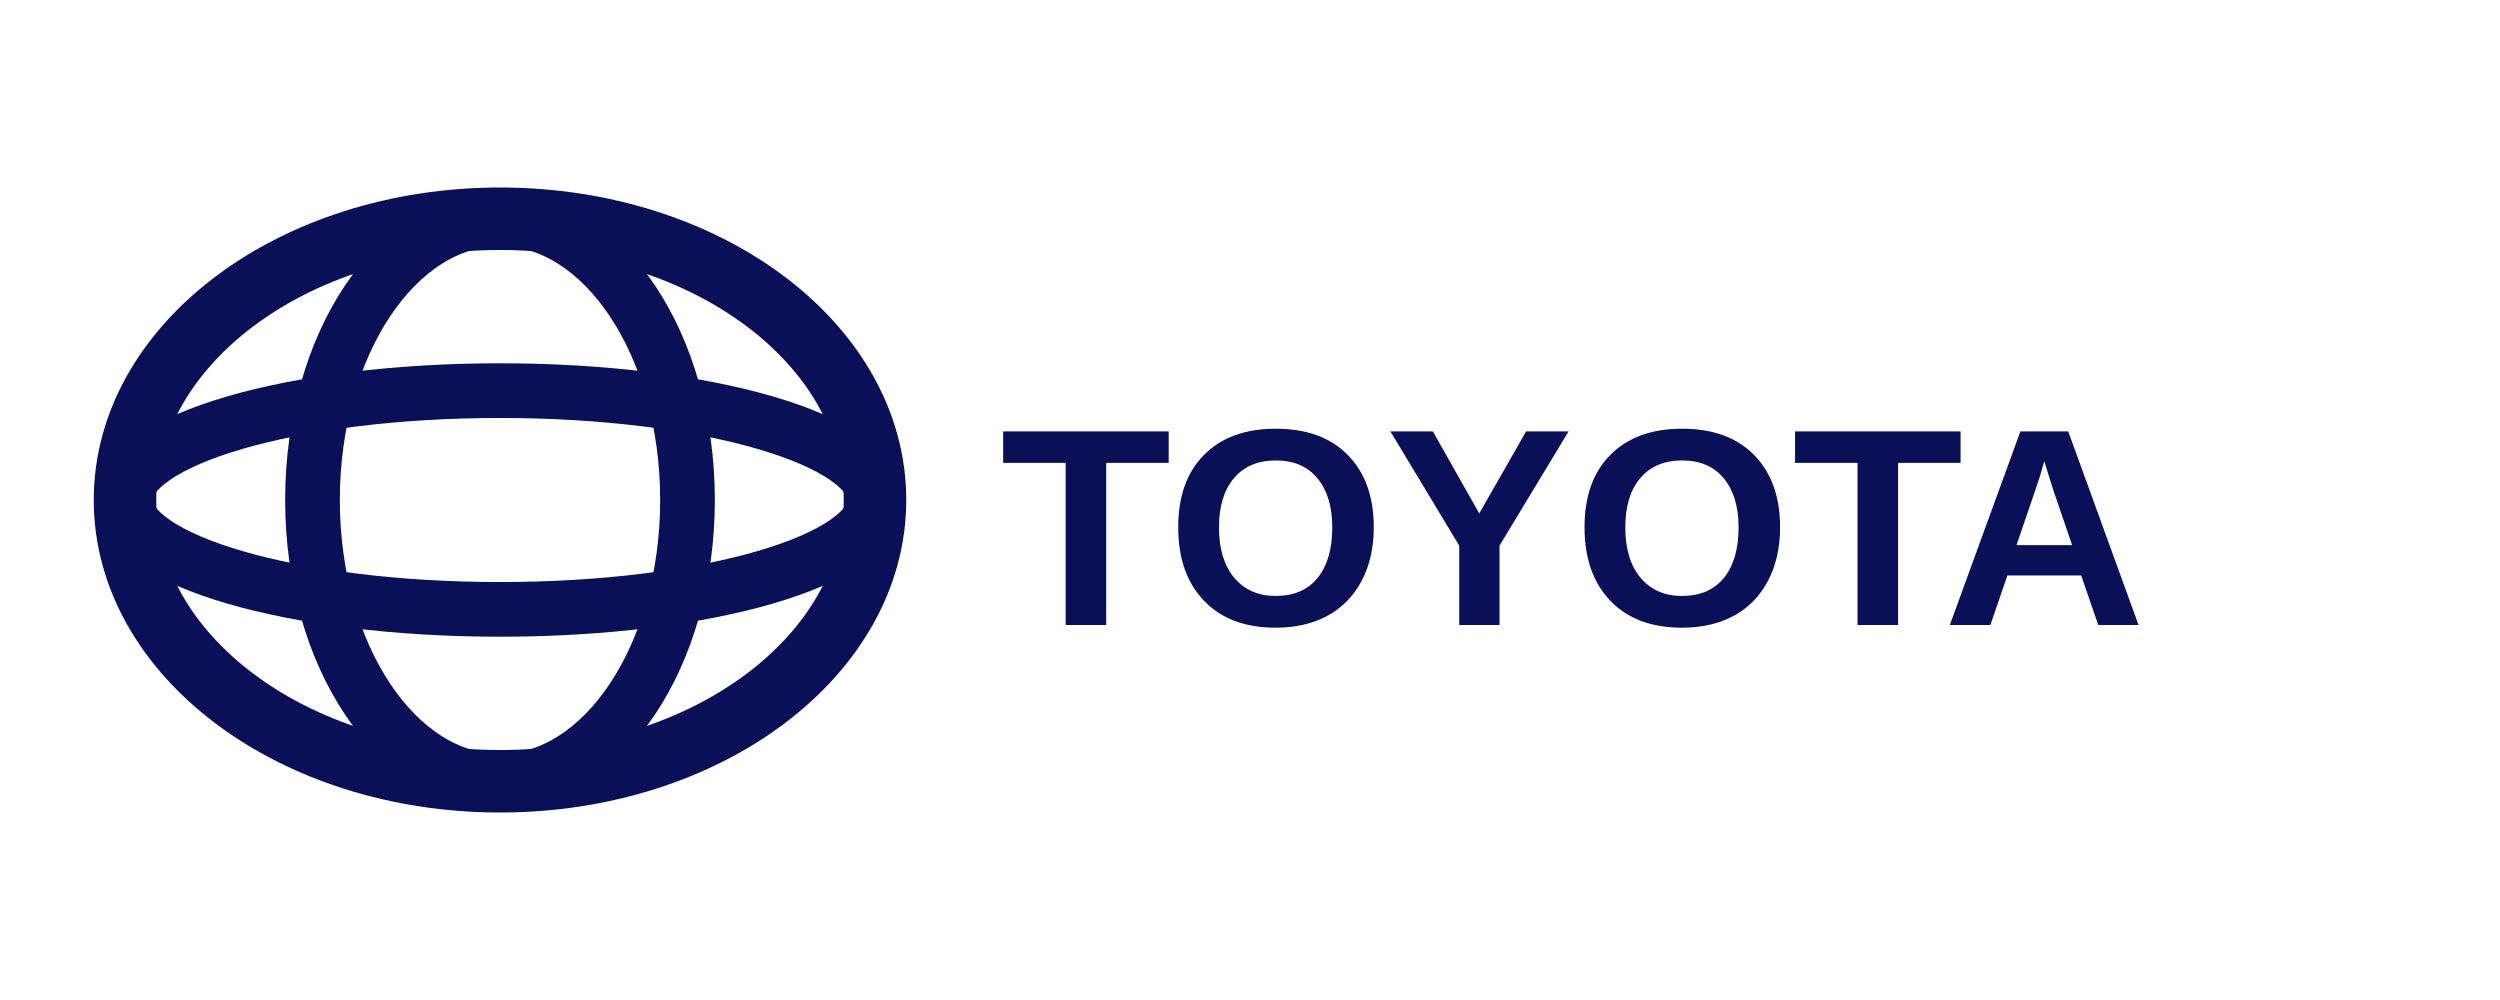
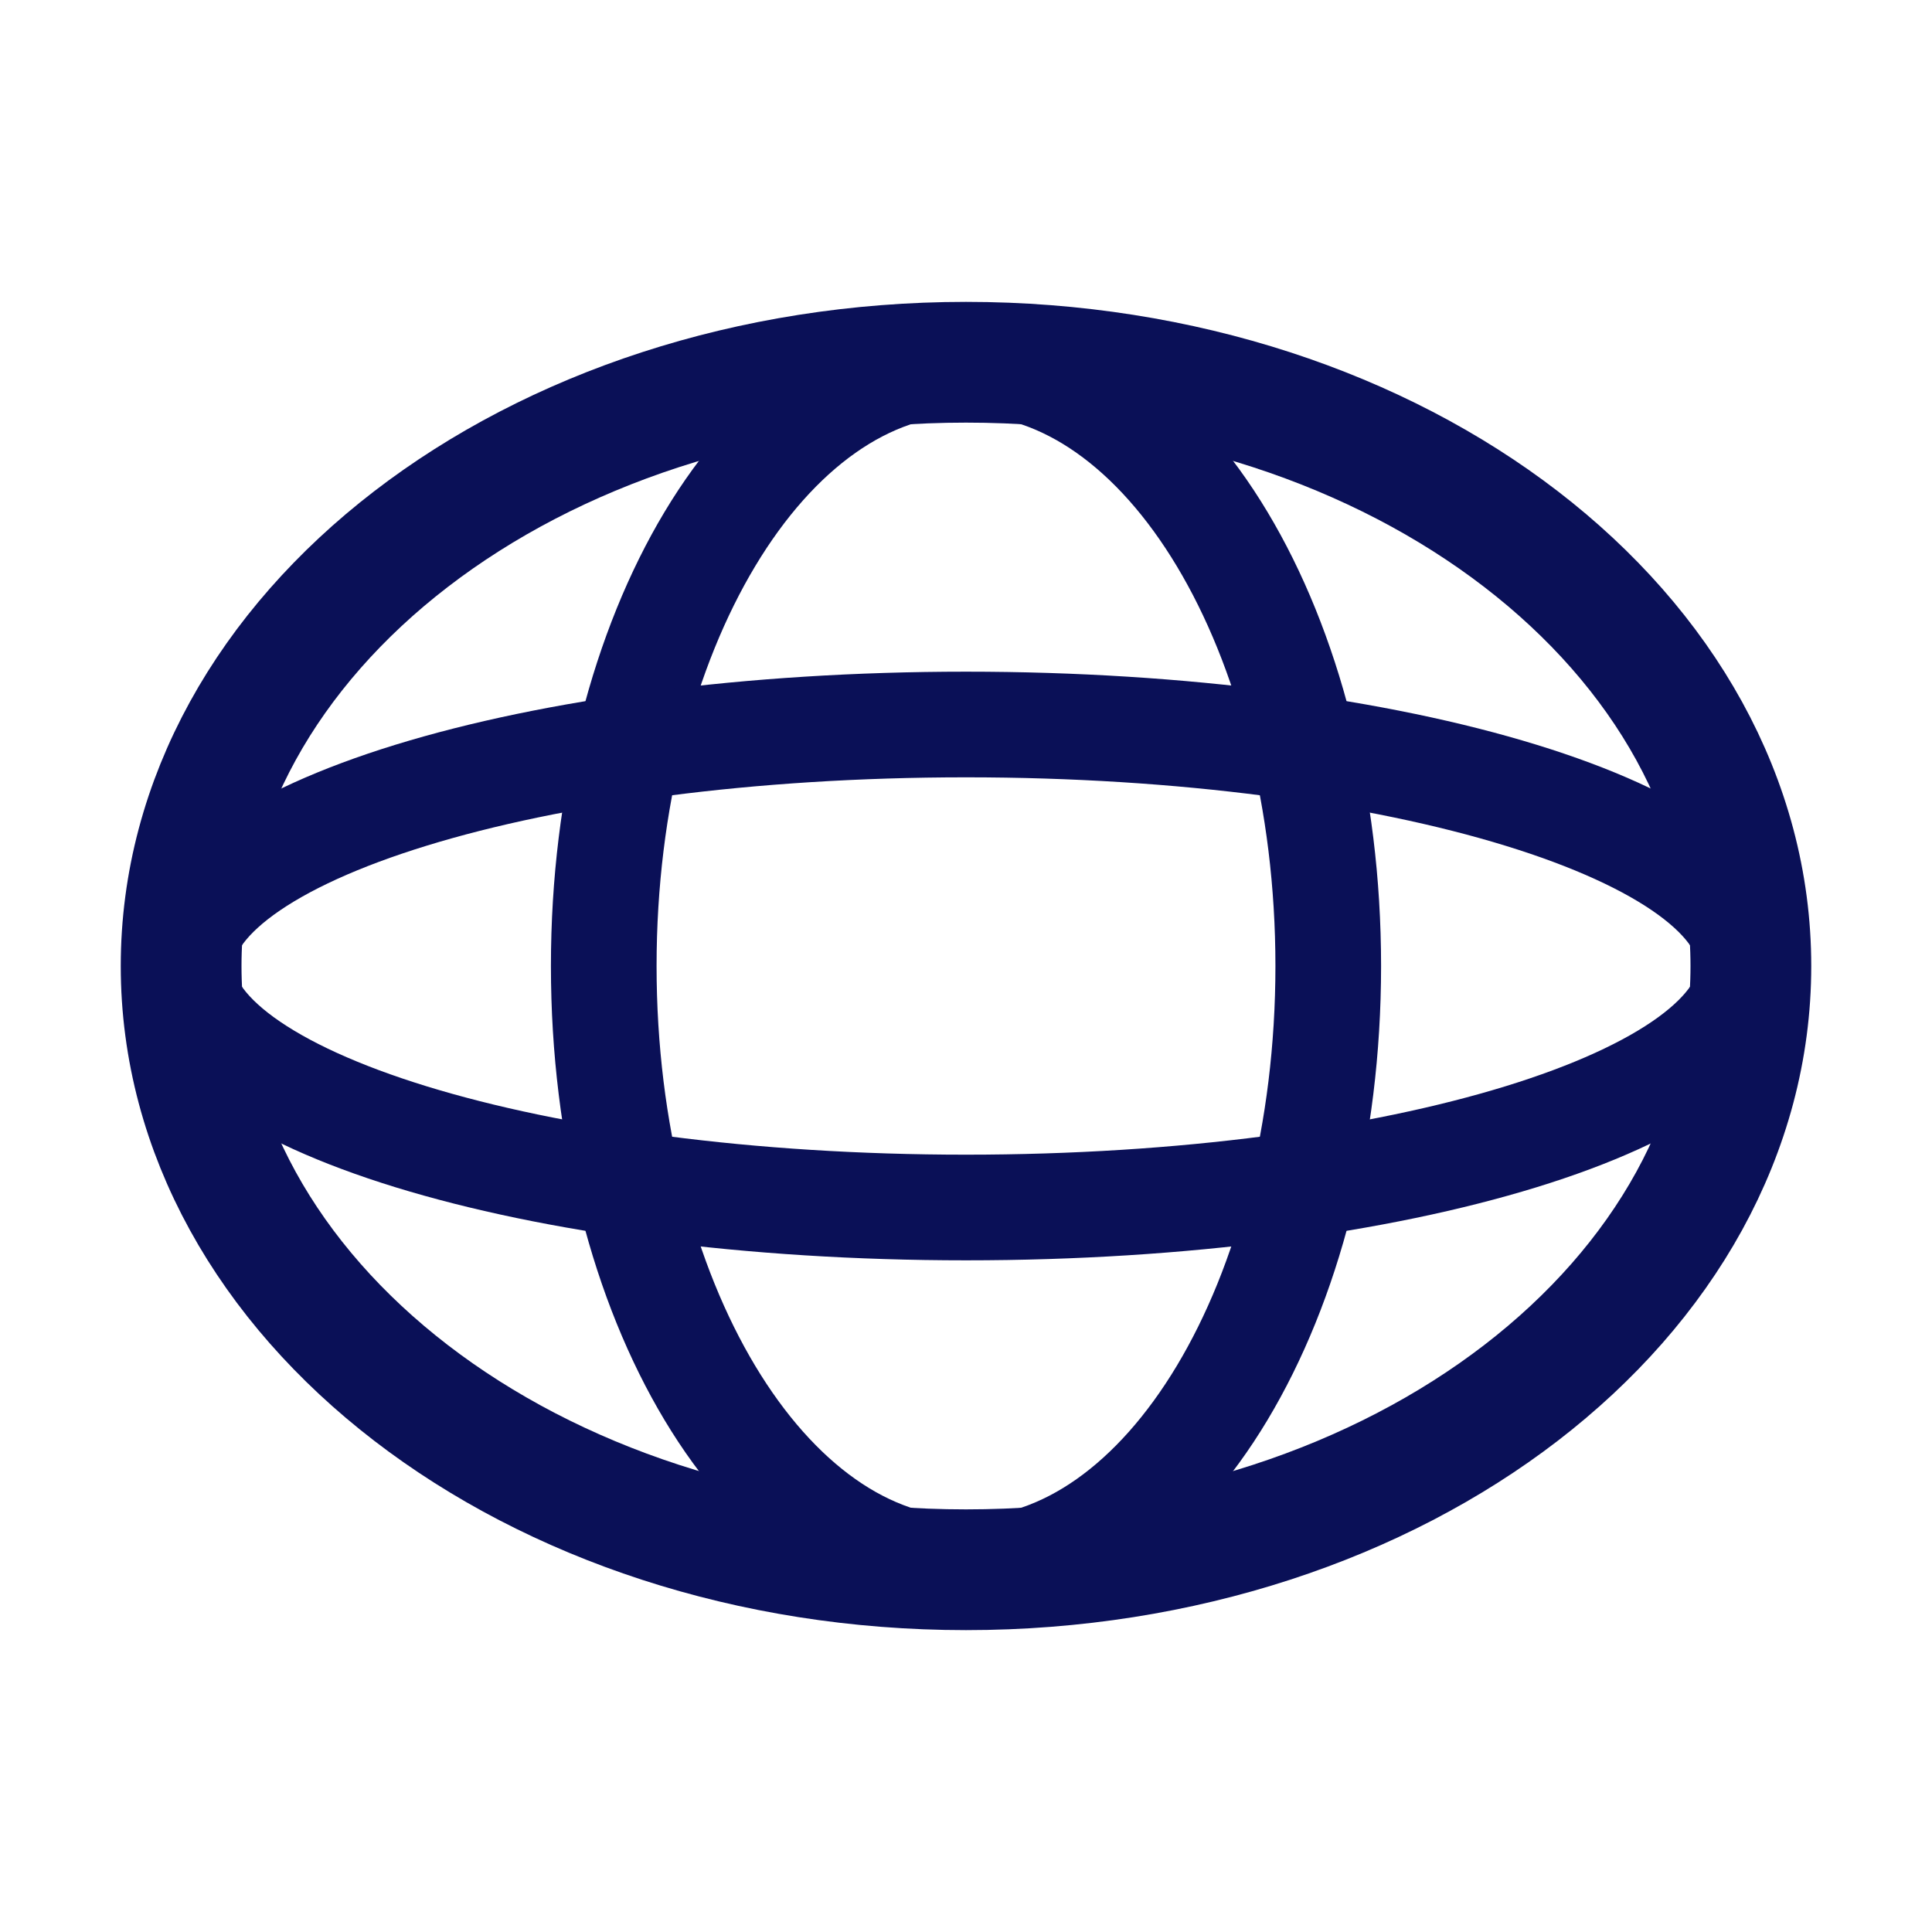
- <svg xmlns="http://www.w3.org/2000/svg" viewBox="0 0 160 64" role="img" aria-label="Toyota">
-   <ellipse cx="32" cy="32" rx="24" ry="18" fill="none" stroke="#0A1057" stroke-width="4" />
-   <ellipse cx="32" cy="32" rx="12" ry="18" fill="none" stroke="#0A1057" stroke-width="3.5" />
-   <ellipse cx="32" cy="32" rx="24" ry="7" fill="none" stroke="#0A1057" stroke-width="3.5" />
-   <text x="64" y="40" font-family="Arial,sans-serif" font-size="18" font-weight="800" fill="#0A1057">TOYOTA</text>
+ <svg xmlns="http://www.w3.org/2000/svg" viewBox="0 0 64 64" role="img" aria-label="Toyota">
+   <ellipse cx="32" cy="32" rx="26" ry="20" fill="none" stroke="#0A1057" stroke-width="4" />
+   <ellipse cx="32" cy="32" rx="12" ry="20" fill="none" stroke="#0A1057" stroke-width="3.5" />
+   <ellipse cx="32" cy="32" rx="26" ry="8" fill="none" stroke="#0A1057" stroke-width="3.5" />
</svg>
